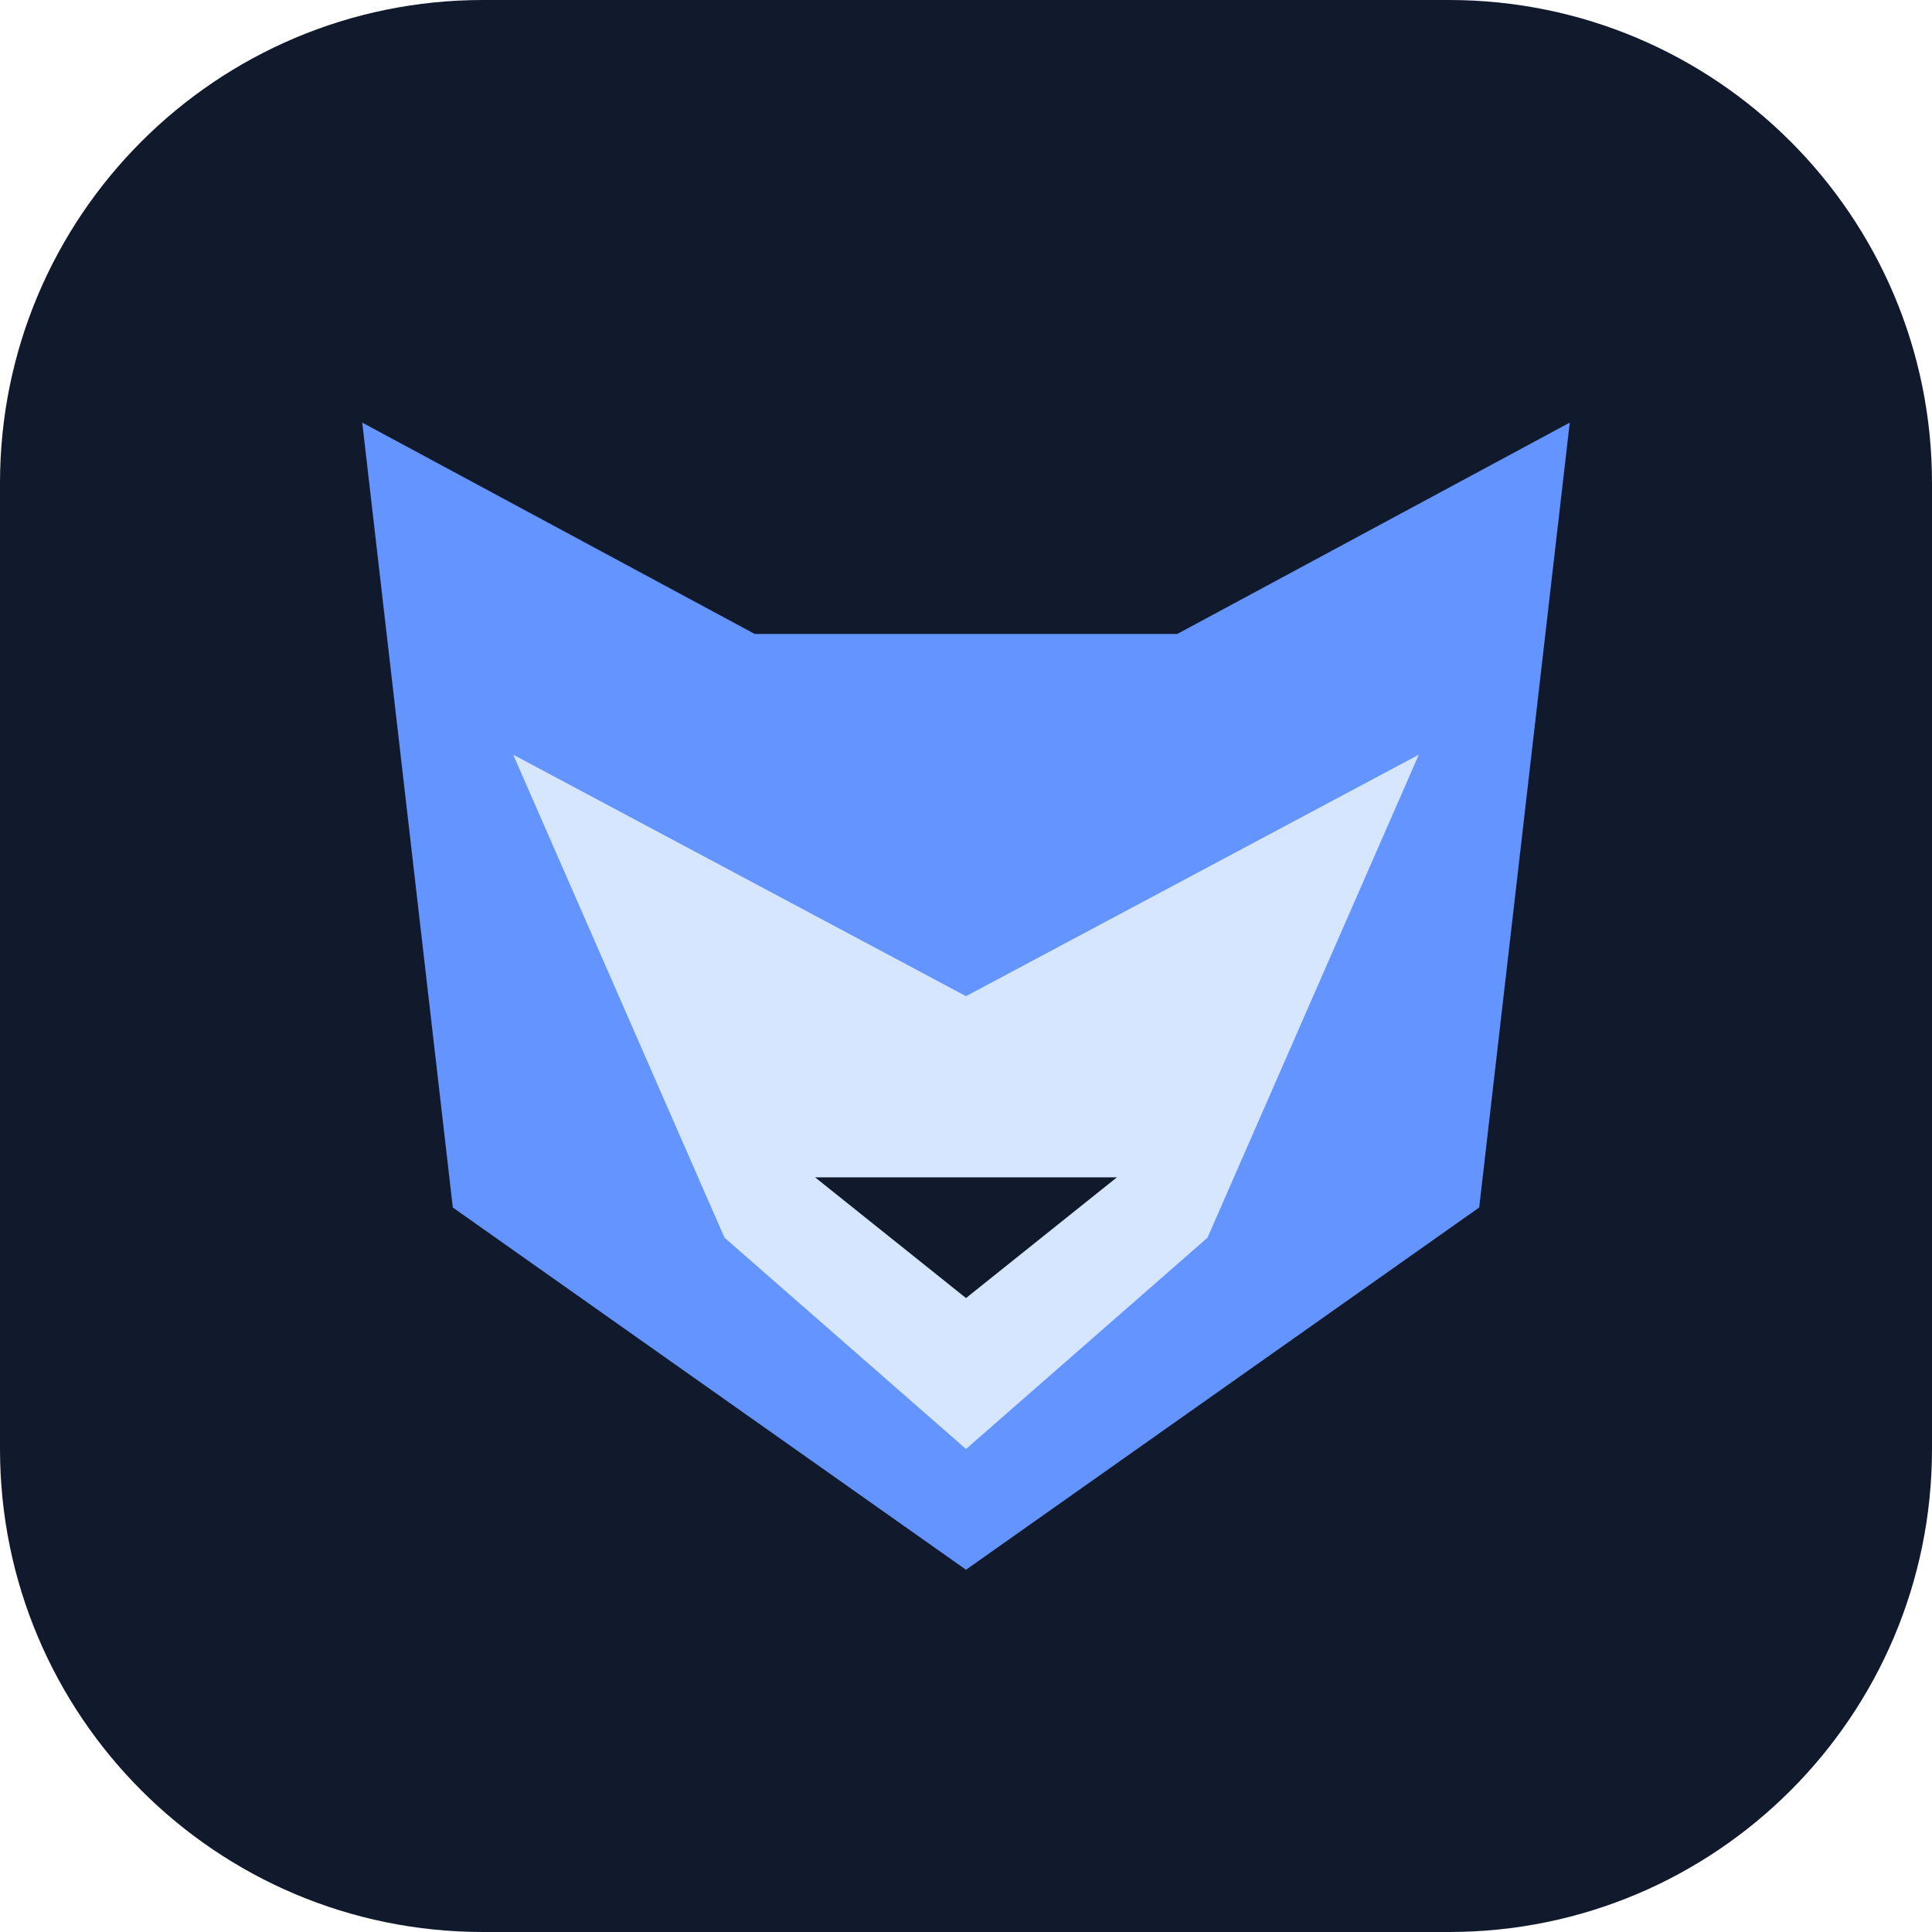
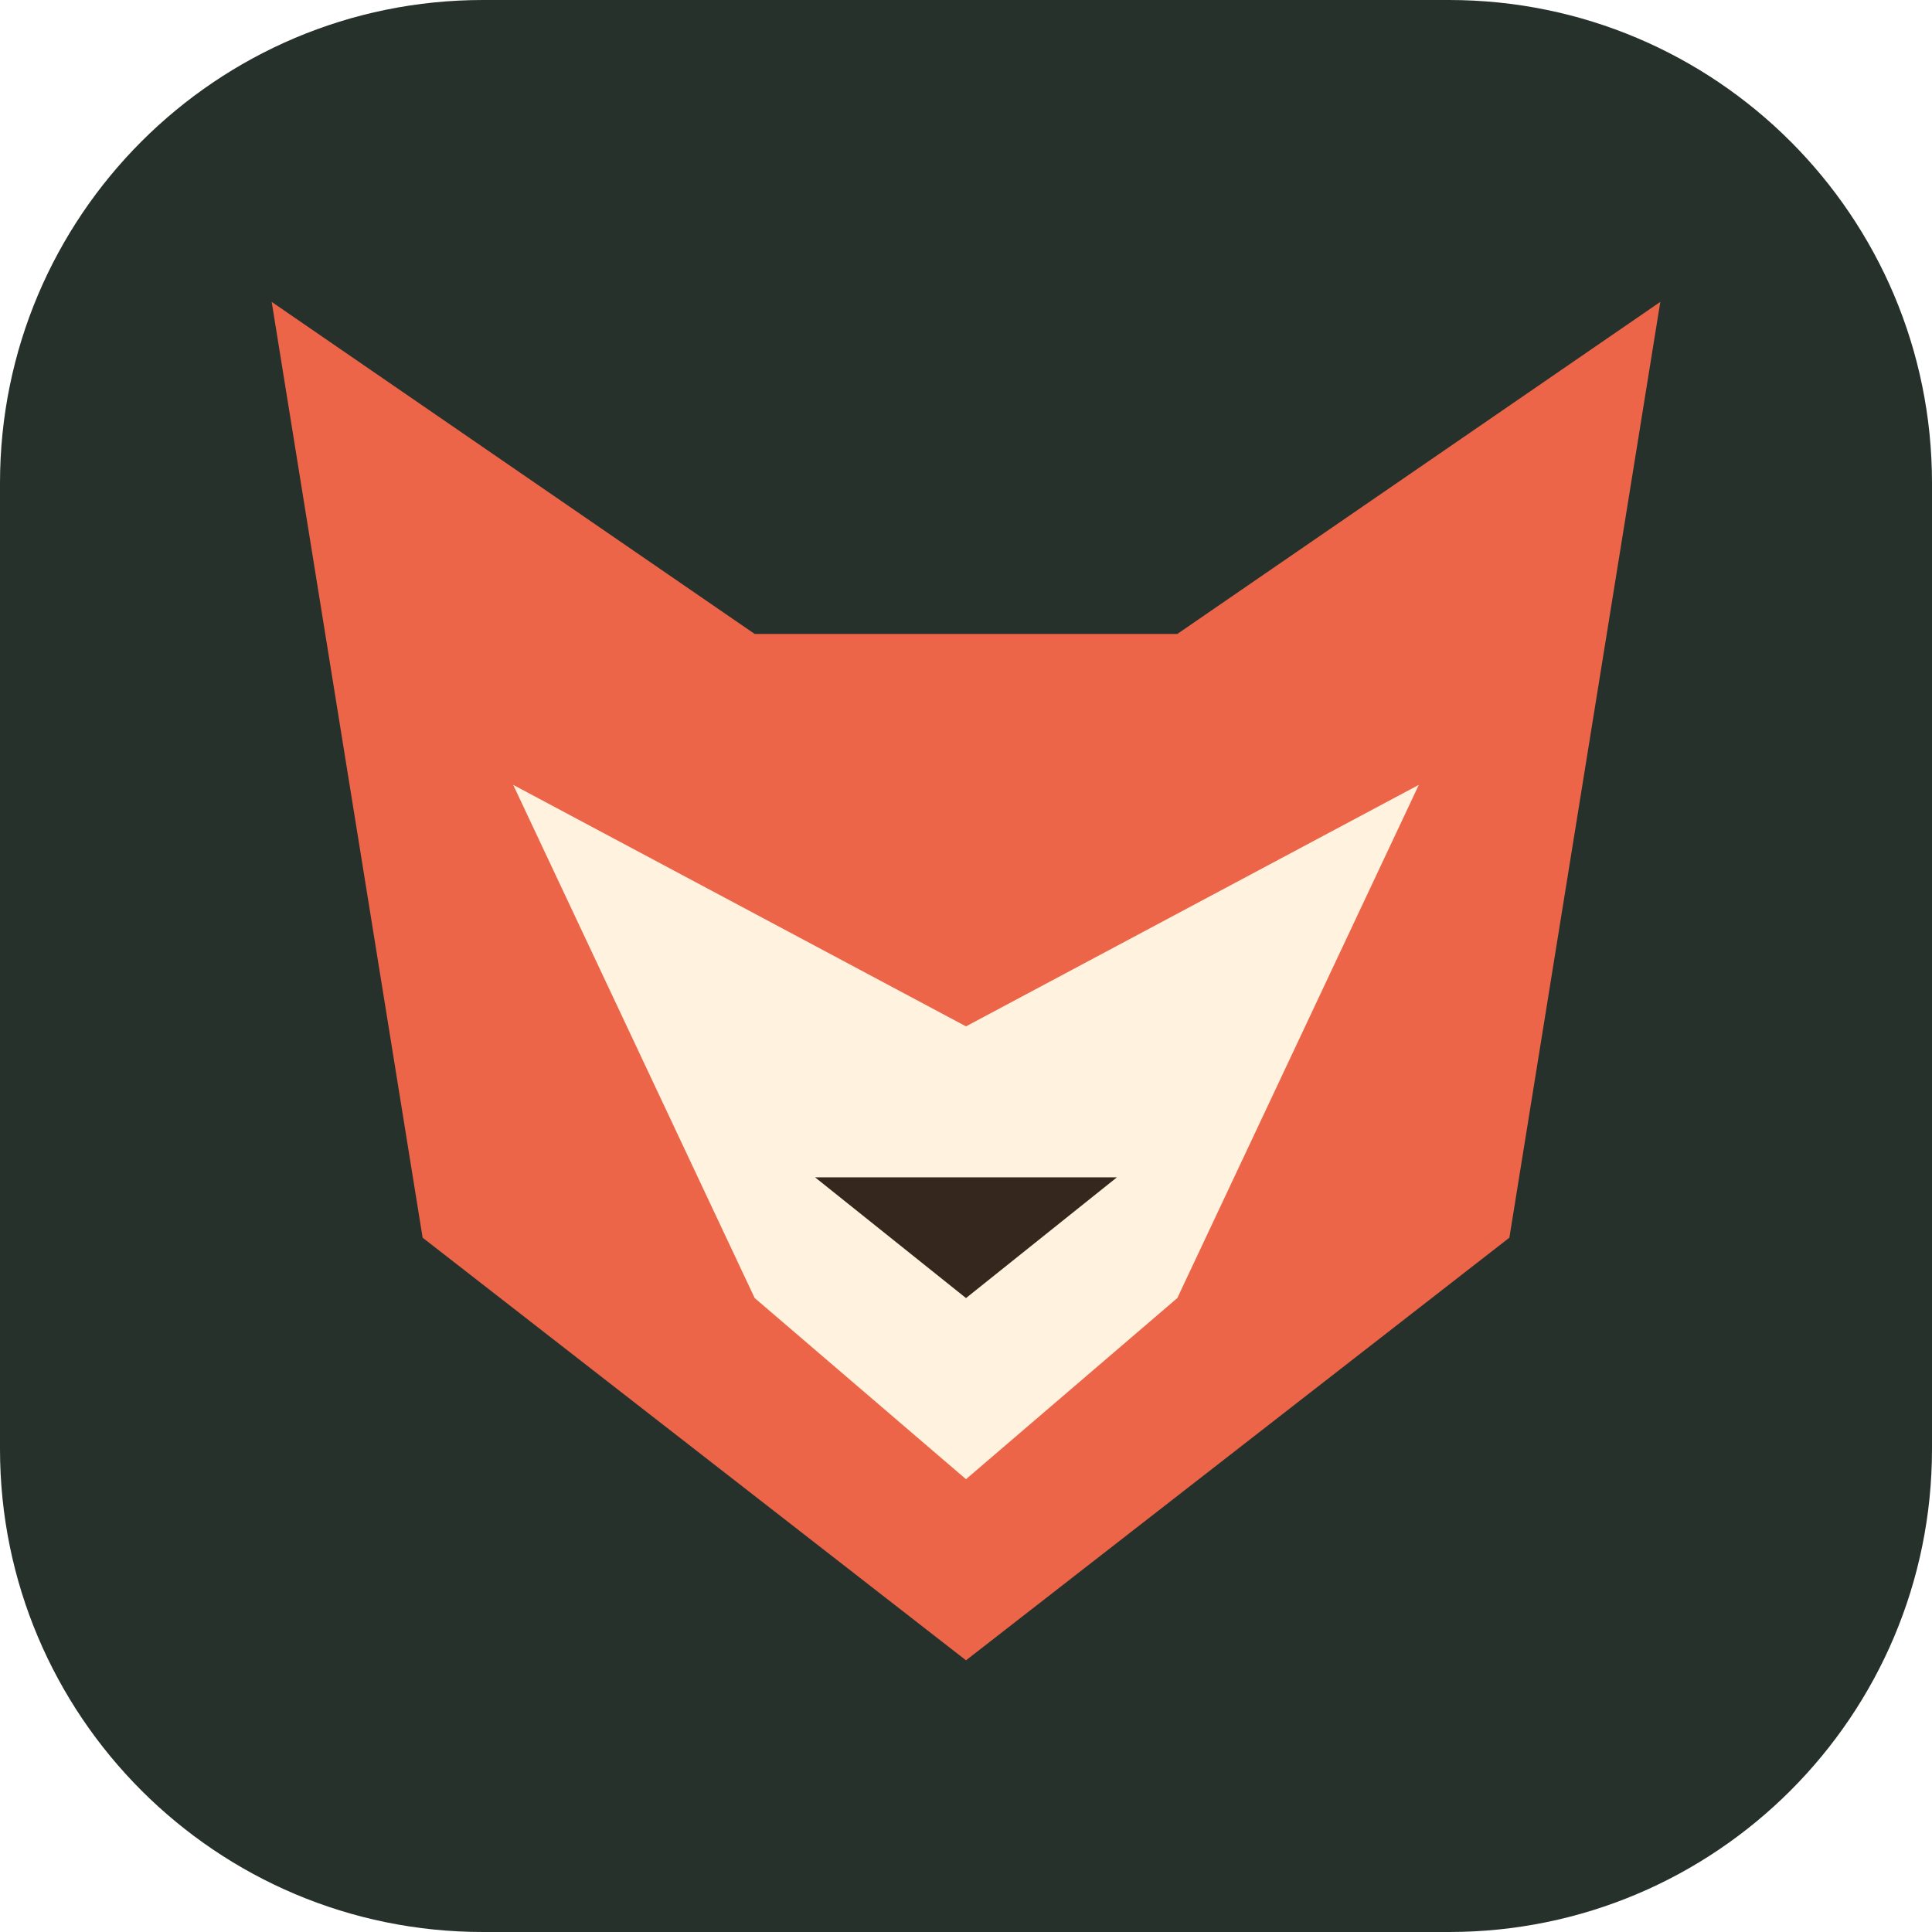
<svg xmlns="http://www.w3.org/2000/svg" viewBox="0 0 64 64">
-   <rect width="64" height="64" rx="16" fill="#111a2c" />
-   <path d="M12 14 25 21 39 21 52 14 49 40 32 52 15 40Z" fill="#6494ff" />
-   <path d="m17 25 15 8 15-8-7 16-8 7-8-7Z" fill="#d6e6ff" />
-   <path d="m27 39 5 4 5-4Z" fill="#111a2c" />
+   <rect width="64" height="64" rx="16" fill="#26312c" />
+   <path d="M9 10 25 21h14L55 10l-5 31-18 14-18-14Z" fill="#ed6548" />
+   <path d="m17 26 15 8 15-8-8 17-7 6-7-6Z" fill="#fff2df" />
+   <path d="m27 39 5 4 5-4Z" fill="#35271d" />
</svg>
